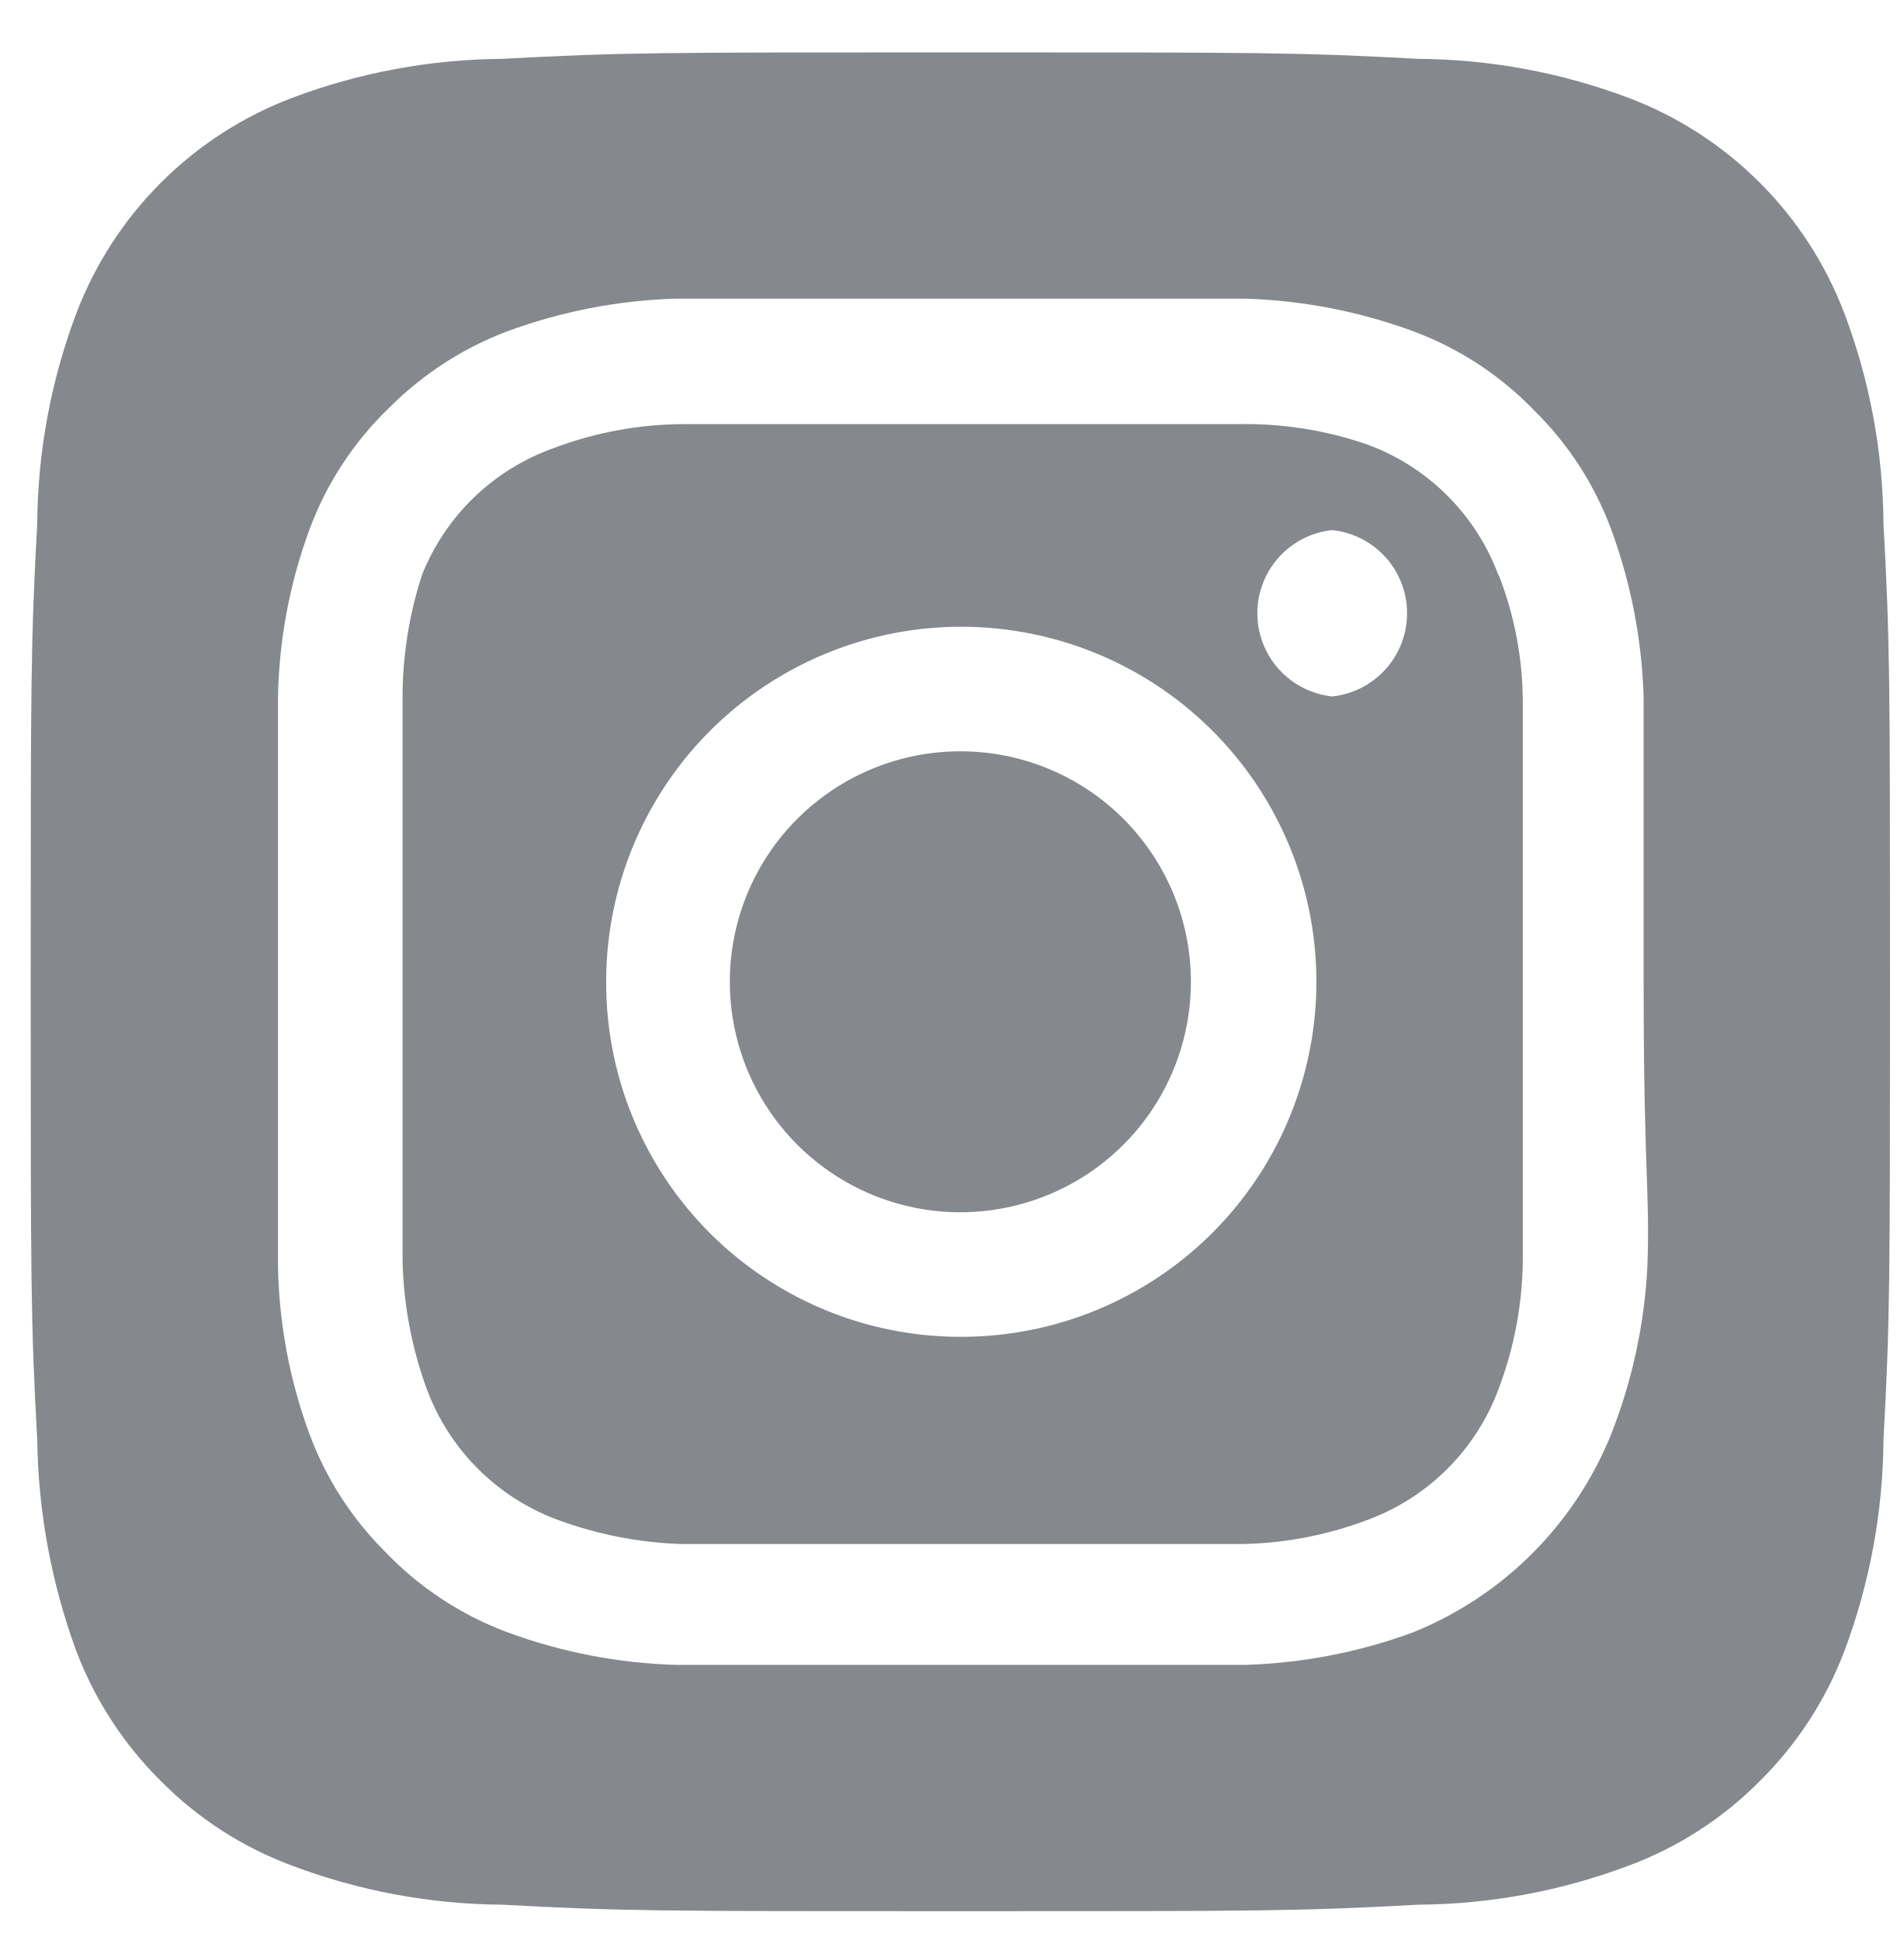
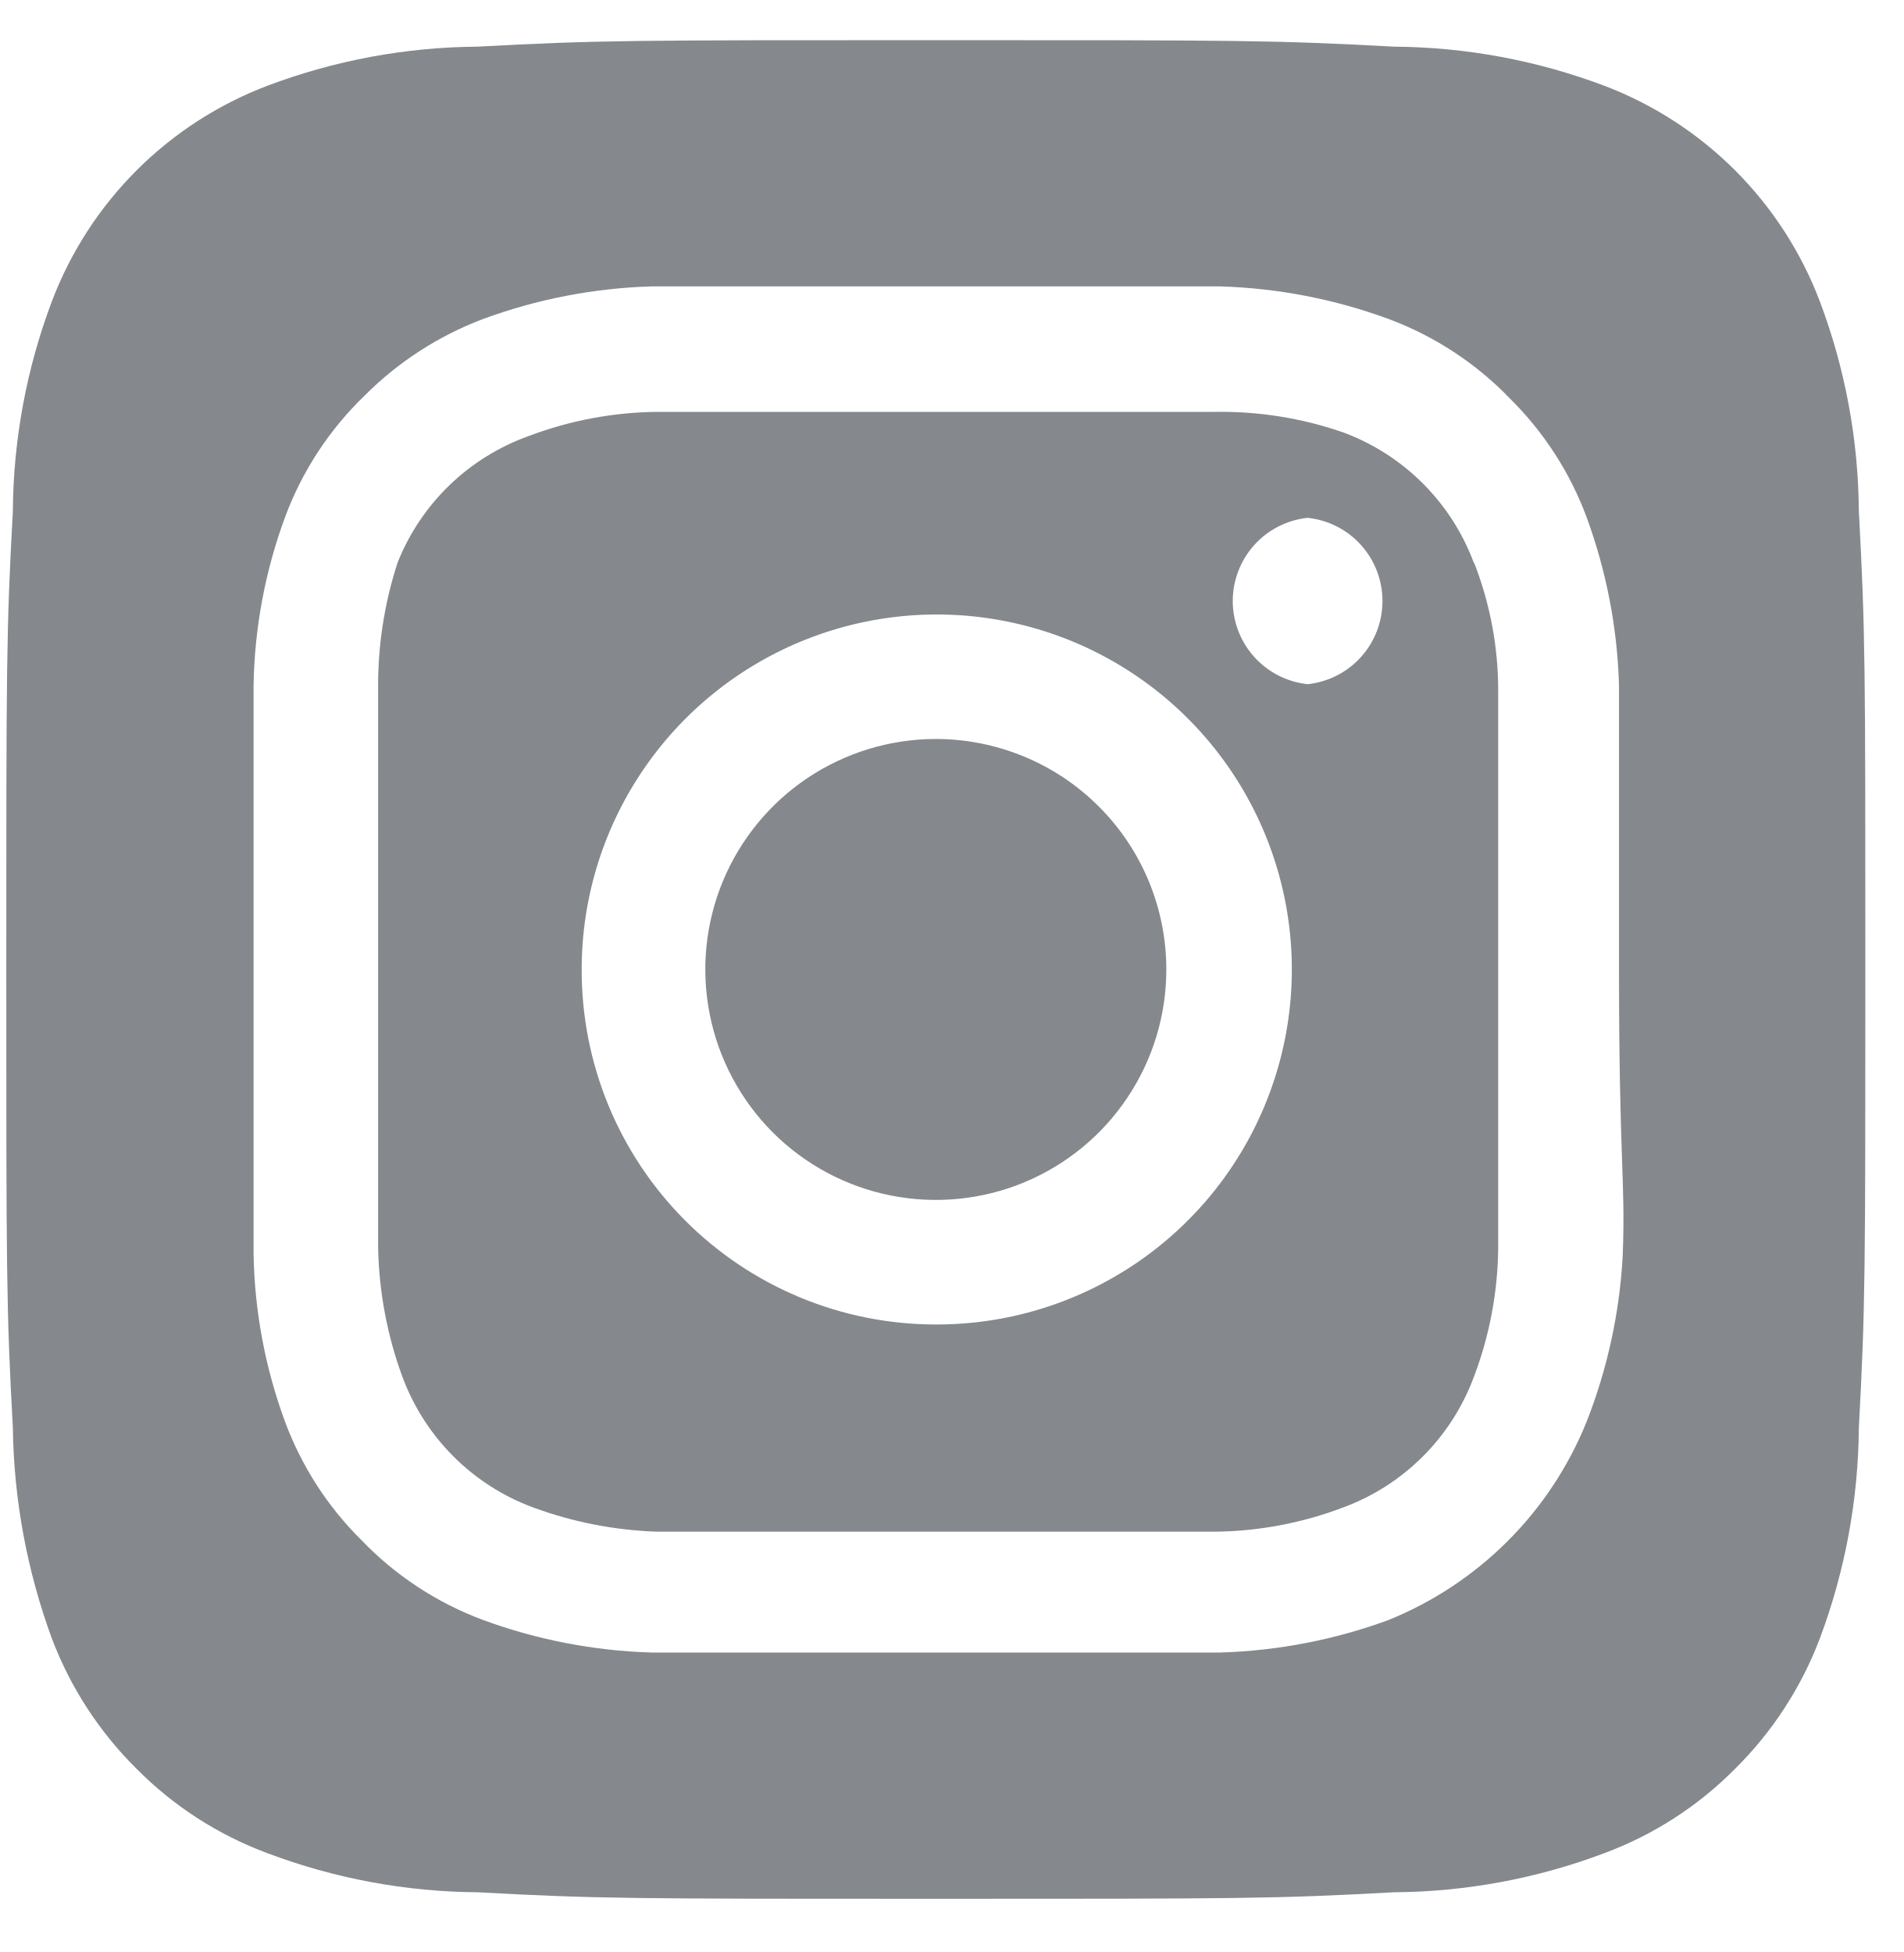
- <svg xmlns="http://www.w3.org/2000/svg" width="52" height="53" viewBox="0 0 52 53" fill="none">
-   <path d="M26.23 20.525C24.985 20.525 23.767 20.894 22.732 21.586C21.696 22.278 20.889 23.261 20.412 24.412C19.936 25.562 19.811 26.829 20.054 28.05C20.297 29.272 20.897 30.394 21.777 31.274C22.658 32.155 23.78 32.755 25.002 32.998C26.223 33.241 27.489 33.116 28.64 32.639C29.79 32.163 30.774 31.356 31.466 30.32C32.158 29.285 32.527 28.067 32.527 26.822C32.527 25.995 32.364 25.176 32.048 24.412C31.731 23.648 31.267 22.954 30.683 22.369C30.098 21.784 29.404 21.32 28.64 21.004C27.876 20.688 27.057 20.525 26.23 20.525ZM51.443 14.304C51.43 12.343 51.069 10.4 50.377 8.565C49.867 7.223 49.079 6.004 48.063 4.988C47.048 3.973 45.829 3.184 44.486 2.675C42.651 1.983 40.709 1.622 38.748 1.608C35.472 1.431 34.507 1.431 26.23 1.431C17.953 1.431 16.988 1.431 13.712 1.608C11.751 1.622 9.808 1.983 7.974 2.675C6.631 3.184 5.412 3.973 4.397 4.988C3.381 6.004 2.593 7.223 2.083 8.565C1.391 10.4 1.03 12.343 1.017 14.304C0.839 17.579 0.839 18.544 0.839 26.822C0.839 35.099 0.839 36.064 1.017 39.339C1.044 41.307 1.405 43.256 2.083 45.103C2.59 46.44 3.378 47.652 4.394 48.658C5.405 49.679 6.626 50.468 7.974 50.968C9.808 51.66 11.751 52.022 13.712 52.035C16.988 52.213 17.953 52.213 26.23 52.213C34.507 52.213 35.472 52.213 38.748 52.035C40.709 52.022 42.651 51.66 44.486 50.968C45.833 50.468 47.055 49.679 48.066 48.658C49.082 47.652 49.87 46.44 50.377 45.103C51.068 43.26 51.429 41.308 51.443 39.339C51.621 36.064 51.621 35.099 51.621 26.822C51.621 18.544 51.621 17.579 51.443 14.304ZM44.994 34.617C44.913 36.184 44.578 37.727 44.004 39.187C43.511 40.405 42.778 41.511 41.849 42.441C40.92 43.37 39.813 44.102 38.595 44.595C37.121 45.138 35.569 45.438 34 45.484H18.46C16.89 45.438 15.338 45.138 13.864 44.595C12.605 44.127 11.468 43.381 10.538 42.412C9.618 41.501 8.908 40.4 8.456 39.187C7.912 37.715 7.62 36.161 7.593 34.591V19.052C7.62 17.482 7.912 15.929 8.456 14.456C8.924 13.197 9.671 12.06 10.64 11.13C11.555 10.215 12.654 9.505 13.864 9.048C15.338 8.506 16.89 8.205 18.46 8.159H34C35.569 8.205 37.121 8.506 38.595 9.048C39.855 9.516 40.992 10.262 41.922 11.232C42.842 12.142 43.552 13.243 44.004 14.456C44.546 15.93 44.846 17.482 44.892 19.052V26.822C44.892 32.052 45.07 32.585 44.994 34.591V34.617ZM40.931 15.726C40.629 14.905 40.152 14.161 39.534 13.543C38.916 12.925 38.171 12.448 37.351 12.146C36.225 11.755 35.039 11.566 33.847 11.587H18.613C17.415 11.599 16.229 11.822 15.109 12.247C14.301 12.536 13.564 12.993 12.947 13.588C12.329 14.184 11.846 14.904 11.528 15.7C11.16 16.831 10.98 18.015 10.995 19.204V34.439C11.021 35.635 11.243 36.819 11.655 37.943C11.958 38.763 12.434 39.508 13.053 40.126C13.671 40.744 14.415 41.221 15.236 41.523C16.319 41.922 17.459 42.144 18.613 42.183H33.847C35.045 42.172 36.231 41.948 37.351 41.523C38.171 41.221 38.916 40.744 39.534 40.126C40.152 39.508 40.629 38.763 40.931 37.943C41.356 36.823 41.58 35.637 41.592 34.439V19.204C41.592 18.005 41.368 16.817 40.931 15.7V15.726ZM26.23 36.521C24.957 36.521 23.697 36.27 22.522 35.782C21.347 35.294 20.279 34.58 19.38 33.679C18.482 32.778 17.77 31.708 17.285 30.532C16.8 29.355 16.553 28.094 16.556 26.822C16.556 24.902 17.125 23.026 18.192 21.43C19.259 19.835 20.776 18.591 22.549 17.858C24.323 17.125 26.275 16.934 28.157 17.311C30.039 17.687 31.767 18.613 33.123 19.972C34.478 21.331 35.4 23.062 35.771 24.945C36.143 26.828 35.947 28.779 35.209 30.551C34.471 32.323 33.224 33.836 31.625 34.899C30.027 35.962 28.149 36.526 26.23 36.521ZM36.386 19.027C35.825 18.967 35.306 18.702 34.928 18.282C34.551 17.863 34.342 17.319 34.342 16.754C34.342 16.19 34.551 15.645 34.928 15.226C35.306 14.806 35.825 14.541 36.386 14.482C36.948 14.541 37.467 14.806 37.845 15.226C38.222 15.645 38.431 16.19 38.431 16.754C38.431 17.319 38.222 17.863 37.845 18.282C37.467 18.702 36.948 18.967 36.386 19.027Z" fill="#85898D" />
+ <svg xmlns="http://www.w3.org/2000/svg" width="39" height="40" viewBox="0 0 39 40" fill="none">
+   <path d="M19.173 15.143C18.239 15.143 17.326 15.421 16.549 15.939C15.772 16.458 15.167 17.196 14.809 18.059C14.452 18.922 14.358 19.872 14.541 20.788C14.723 21.704 15.173 22.545 15.833 23.206C16.494 23.866 17.335 24.316 18.251 24.498C19.168 24.68 20.117 24.587 20.98 24.23C21.843 23.872 22.581 23.267 23.099 22.49C23.619 21.713 23.895 20.8 23.895 19.866C23.895 19.246 23.773 18.632 23.536 18.059C23.299 17.486 22.951 16.965 22.512 16.527C22.074 16.088 21.553 15.74 20.98 15.503C20.407 15.266 19.793 15.143 19.173 15.143ZM38.083 10.478C38.073 9.007 37.802 7.55 37.283 6.174C36.901 5.167 36.309 4.253 35.548 3.491C34.786 2.73 33.872 2.138 32.865 1.756C31.489 1.237 30.032 0.966 28.561 0.956C26.105 0.823 25.381 0.823 19.173 0.823C12.965 0.823 12.241 0.823 9.784 0.956C8.314 0.966 6.857 1.237 5.481 1.756C4.474 2.138 3.559 2.73 2.798 3.491C2.036 4.253 1.445 5.167 1.063 6.174C0.544 7.55 0.273 9.007 0.263 10.478C0.129 12.934 0.129 13.658 0.129 19.866C0.129 26.074 0.129 26.798 0.263 29.255C0.283 30.73 0.554 32.192 1.063 33.577C1.443 34.58 2.034 35.489 2.795 36.243C3.554 37.01 4.47 37.601 5.481 37.976C6.857 38.495 8.314 38.766 9.784 38.776C12.241 38.91 12.965 38.91 19.173 38.91C25.381 38.91 26.105 38.91 28.561 38.776C30.032 38.766 31.489 38.495 32.865 37.976C33.875 37.601 34.792 37.01 35.55 36.243C36.311 35.489 36.902 34.58 37.283 33.577C37.801 32.195 38.072 30.731 38.083 29.255C38.216 26.798 38.216 26.074 38.216 19.866C38.216 13.658 38.216 12.934 38.083 10.478ZM33.246 25.712C33.185 26.888 32.934 28.045 32.503 29.14C32.133 30.054 31.584 30.884 30.887 31.581C30.19 32.277 29.36 32.827 28.447 33.197C27.341 33.603 26.177 33.828 25 33.863H13.345C12.168 33.828 11.004 33.603 9.899 33.197C8.954 32.846 8.101 32.286 7.404 31.559C6.714 30.876 6.181 30.05 5.842 29.14C5.434 28.036 5.215 26.871 5.195 25.694V14.039C5.215 12.862 5.434 11.696 5.842 10.592C6.193 9.648 6.753 8.795 7.48 8.097C8.166 7.411 8.991 6.879 9.899 6.536C11.004 6.129 12.168 5.904 13.345 5.869H25C26.177 5.904 27.341 6.129 28.447 6.536C29.391 6.887 30.244 7.447 30.942 8.174C31.631 8.857 32.164 9.682 32.503 10.592C32.91 11.698 33.135 12.862 33.169 14.039V19.866C33.169 23.789 33.303 24.189 33.246 25.694V25.712ZM30.199 11.544C29.972 10.929 29.615 10.371 29.151 9.907C28.687 9.443 28.129 9.086 27.514 8.859C26.669 8.566 25.779 8.425 24.886 8.44H13.46C12.561 8.449 11.672 8.617 10.832 8.935C10.226 9.152 9.673 9.495 9.21 9.941C8.747 10.388 8.385 10.928 8.147 11.525C7.87 12.373 7.735 13.261 7.747 14.153V25.579C7.766 26.477 7.933 27.365 8.242 28.207C8.469 28.822 8.826 29.381 9.29 29.845C9.753 30.308 10.312 30.666 10.927 30.892C11.739 31.191 12.595 31.358 13.46 31.387H24.886C25.784 31.379 26.674 31.211 27.514 30.892C28.129 30.666 28.687 30.308 29.151 29.845C29.615 29.381 29.972 28.822 30.199 28.207C30.517 27.367 30.685 26.478 30.694 25.579V14.153C30.695 13.254 30.526 12.363 30.199 11.525V11.544ZM19.173 27.141C18.218 27.141 17.273 26.953 16.392 26.587C15.51 26.221 14.71 25.685 14.036 25.009C13.362 24.333 12.828 23.531 12.464 22.649C12.101 21.766 11.915 20.821 11.917 19.866C11.917 18.427 12.344 17.02 13.145 15.823C13.945 14.626 15.082 13.694 16.412 13.144C17.743 12.594 19.206 12.451 20.618 12.733C22.03 13.015 23.326 13.71 24.342 14.729C25.359 15.748 26.05 17.046 26.329 18.459C26.607 19.871 26.461 21.334 25.907 22.663C25.354 23.992 24.418 25.127 23.219 25.924C22.021 26.721 20.612 27.145 19.173 27.141ZM26.79 14.02C26.369 13.975 25.98 13.777 25.696 13.462C25.413 13.147 25.256 12.739 25.256 12.316C25.256 11.892 25.413 11.484 25.696 11.169C25.98 10.854 26.369 10.656 26.79 10.611C27.211 10.656 27.601 10.854 27.884 11.169C28.167 11.484 28.323 11.892 28.323 12.316C28.323 12.739 28.167 13.147 27.884 13.462C27.601 13.777 27.211 13.975 26.79 14.02Z" fill="#85898D" />
</svg>
